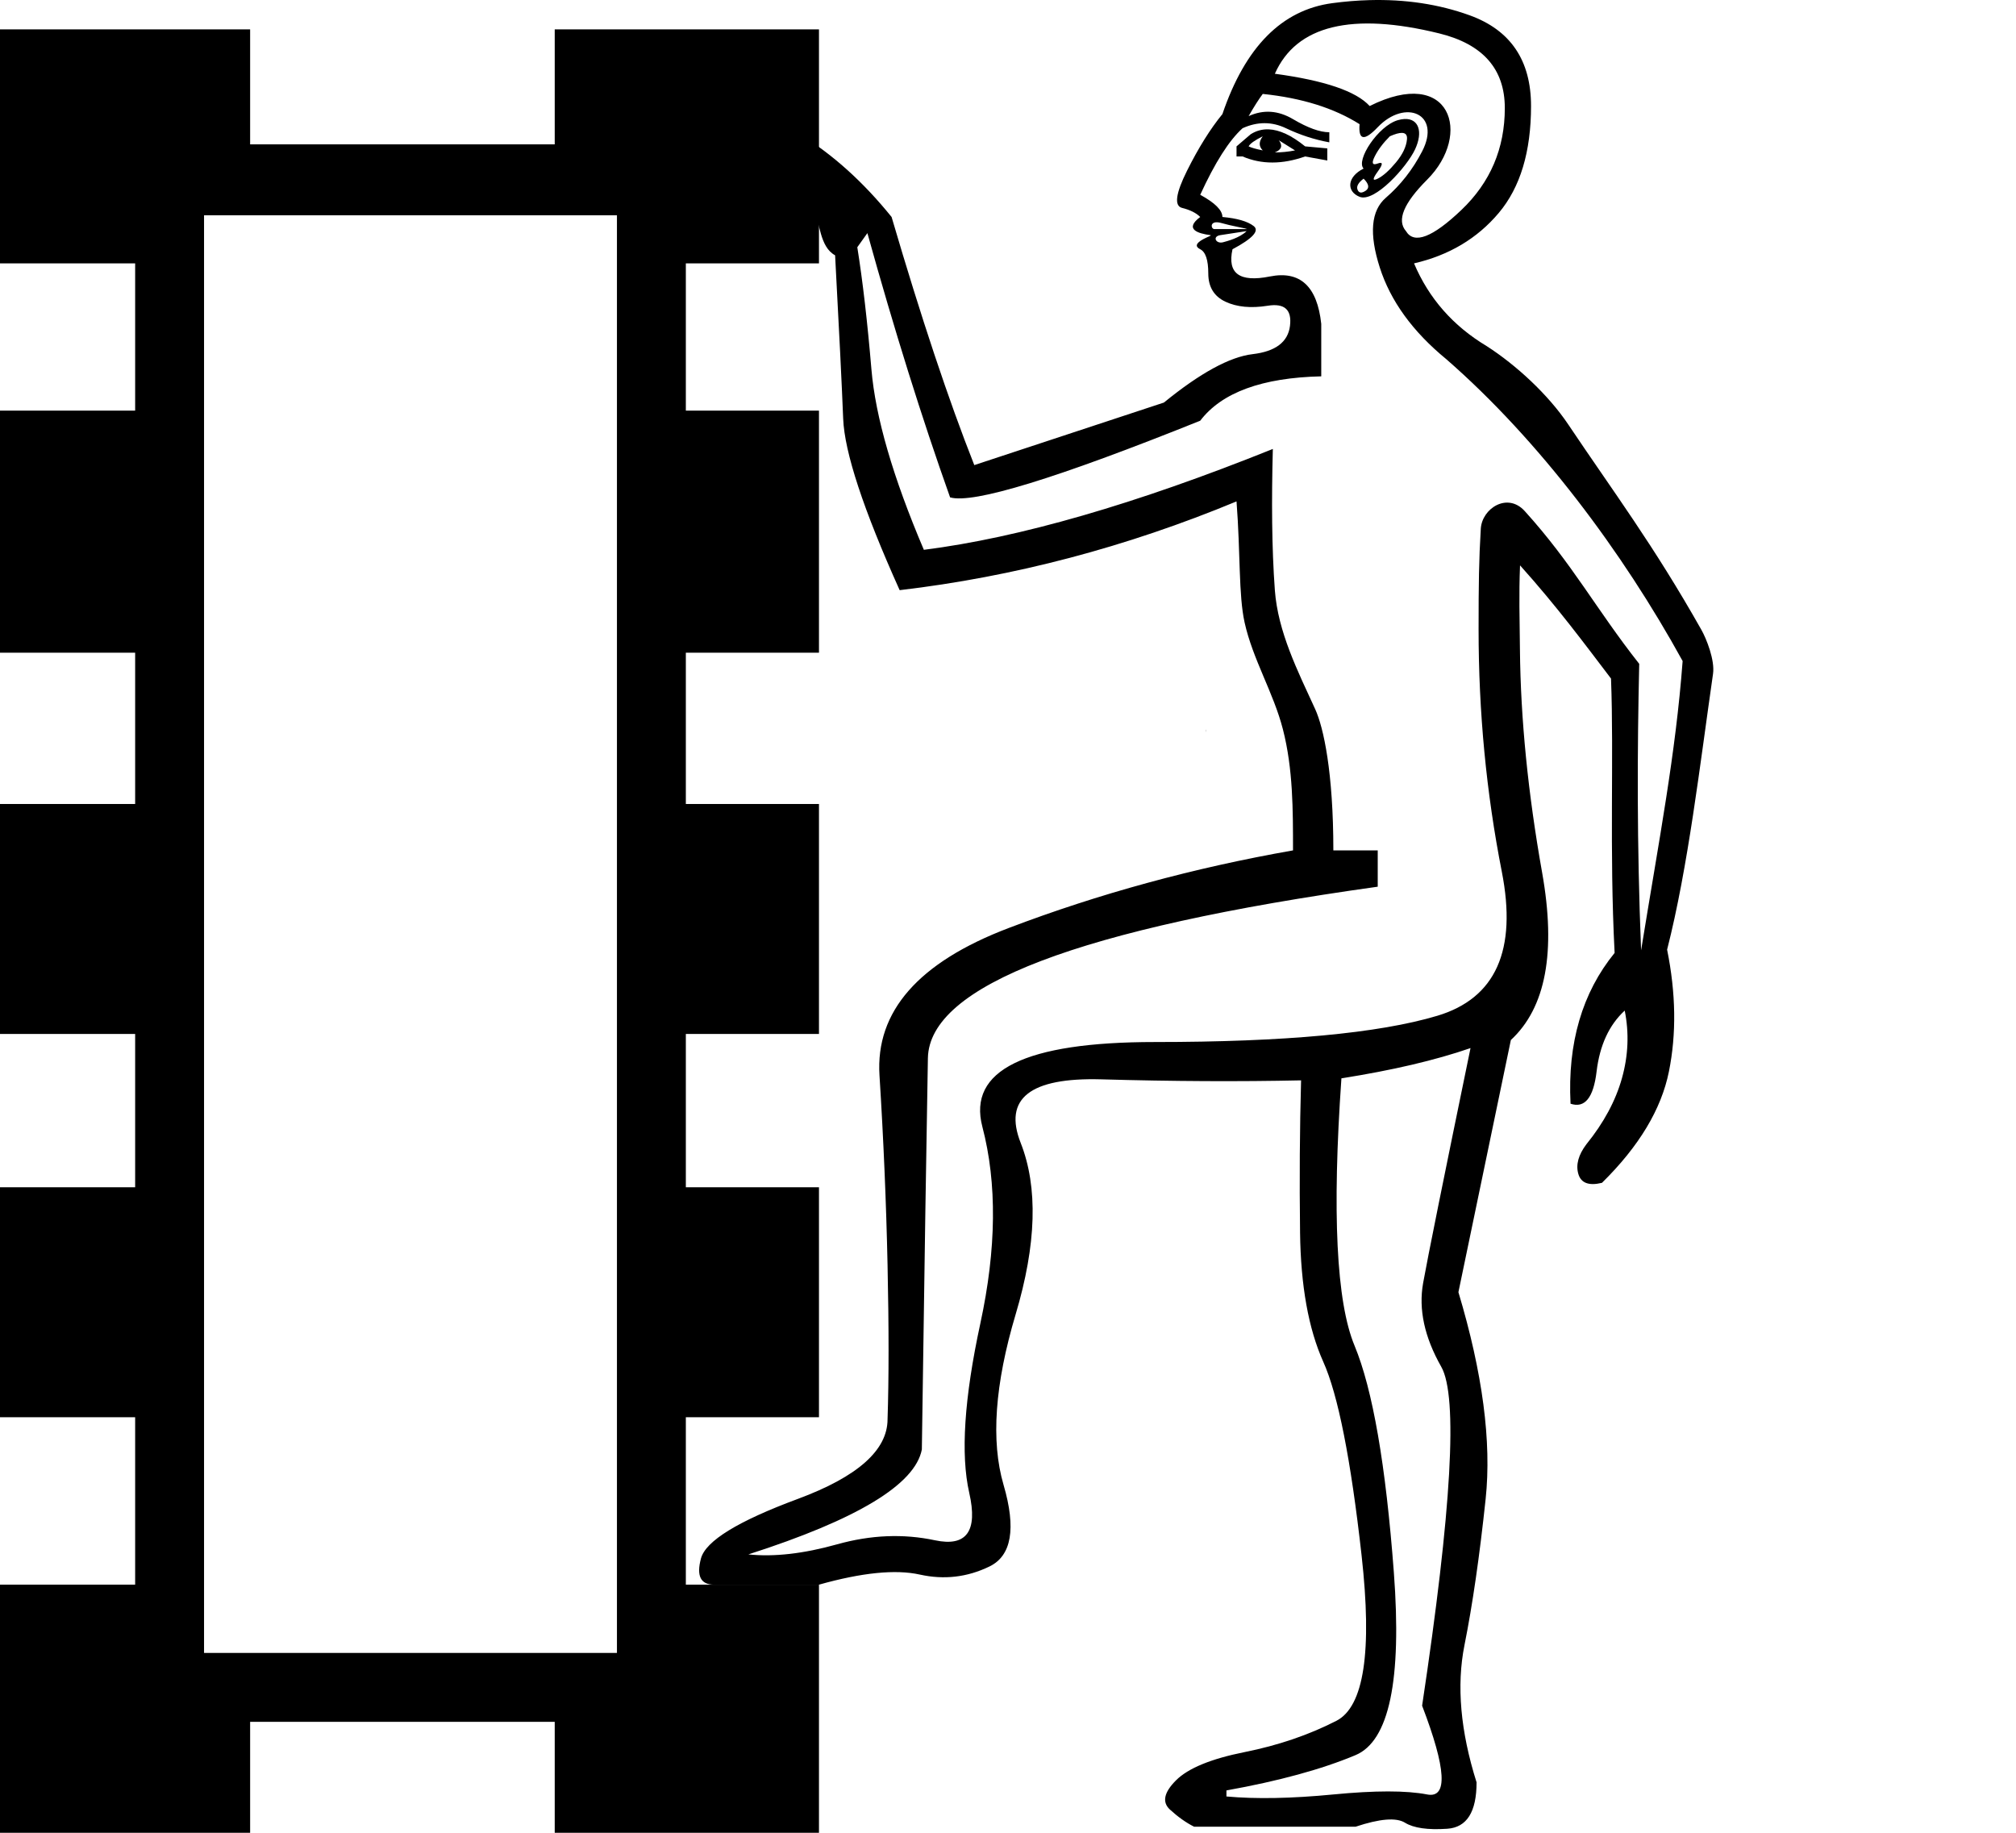
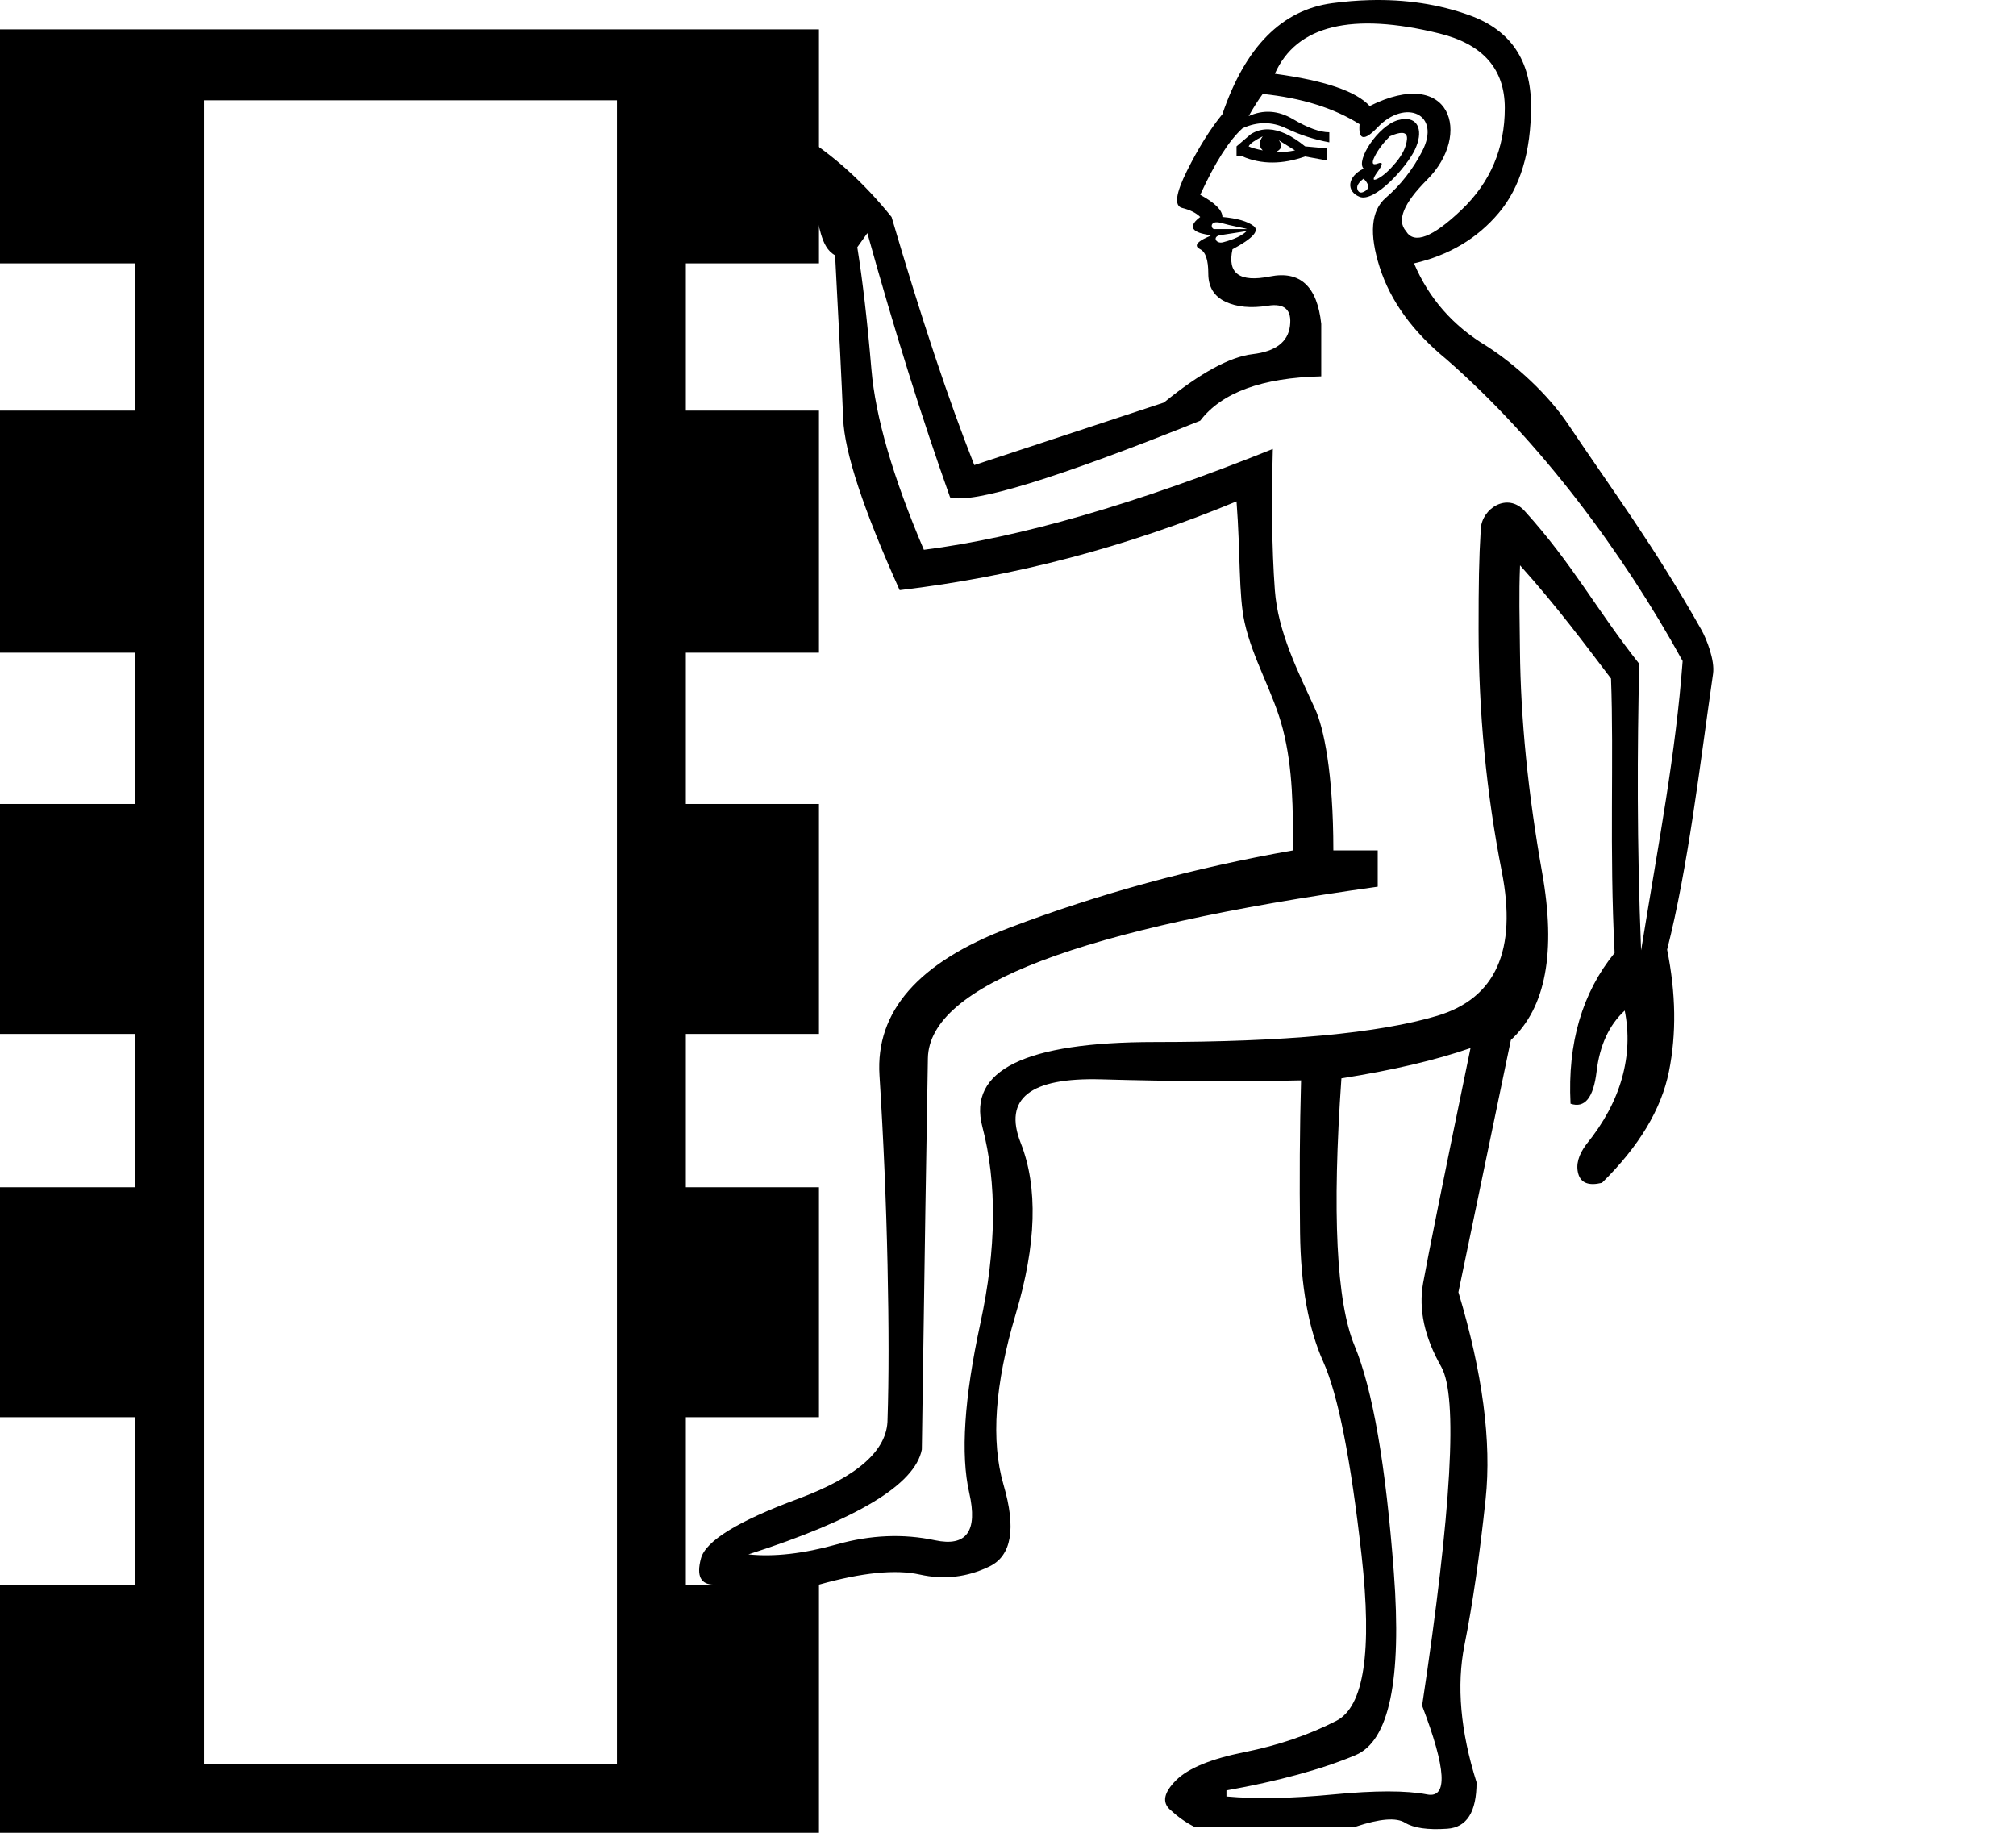
<svg xmlns="http://www.w3.org/2000/svg" width="1100" height="1000" id="svg2277" version="1.1">
  <defs id="defs2282" />
  <path style="fill:#000000;stroke:none;stroke-width:1" d="m 657.99,397.98 c -0.029,0.485 -0.053,0.97 -0.049,1.455 3.1e-4,0.035 0.001,0.056 0.004,0.062 v 0.002 h 0.002 0.002 v -0.002 c 0.027,-0.05 0.103,-0.741 0.109,-1.002 0.003,-0.117 -0.037,-0.34 -0.068,-0.516 z" id="path5" />
  <path style="fill:#000000;stroke:none;stroke-width:1" d="m 692.252,70.578 c -3.543,-0.138 -6.827,0.756 -9.854,2.682 l -7.705,6.604 v 5.504 h 3.301 c 10.273,4.403 21.647,4.403 34.121,0 l 12.107,2.201 v -6.604 l -12.107,-1.102 c -7.338,-5.962 -13.959,-9.056 -19.863,-9.285 z m -3.25,3.783 c -2.201,2.935 -2.201,5.502 0,7.703 -3.669,-0.734 -6.238,-1.467 -7.705,-2.201 0.734,-1.467 3.302,-3.301 7.705,-5.502 z m 8.805,2.201 8.805,5.502 c -3.669,0.734 -7.337,1.102 -11.006,1.102 3.669,-1.468 4.403,-3.668 2.201,-6.604 z" id="path8" />
  <path style="fill:#000000;stroke:none;stroke-width:1" d="m 766.377,64.928 c -1.105,0.048 -2.318,0.253 -3.633,0.629 -10.827,3.093 -23.097,22.028 -18.711,26.414 -9.243,4.622 -9.363,12.545 -2.201,15.41 8.187,3.275 25.806,-16.305 30.268,-25.865 4.481,-9.603 2.012,-16.922 -5.723,-16.588 z m -1.369,7.582 c 1.999,0.065 2.896,1.232 2.689,3.502 -0.367,4.036 -2.386,8.256 -6.055,12.658 -3.669,4.403 -6.969,7.337 -9.904,8.805 -2.935,1.468 -2.935,0.182 0,-3.854 2.935,-4.036 2.935,-5.503 0,-4.402 -2.935,1.101 -3.485,-0.183 -1.65,-3.852 1.834,-3.669 4.585,-7.337 8.254,-11.006 2.889,-1.284 5.111,-1.902 6.666,-1.852 z M 744.033,97.475 c 2.935,2.935 3.303,5.136 1.102,6.604 -2.201,1.467 -3.668,1.284 -4.402,-0.551 -0.734,-1.834 0.366,-3.851 3.301,-6.053 z" id="path7" />
  <path style="fill:#000000;stroke:none;stroke-width:1" d="m 747.129,0.068 c -6.558,0.183 -13.277,0.733 -20.156,1.65 -27.516,3.669 -47.51,23.847 -59.984,60.535 -6.604,8.071 -13.025,18.344 -19.262,30.818 -6.237,12.474 -7.155,19.261 -2.752,20.361 4.403,1.101 7.705,2.752 9.906,4.953 -8.993,6.744 -1.017,9.039 5.504,9.906 1.103,0.147 -1.382,0.854 -3.852,2.201 -4.036,2.201 -4.588,4.034 -1.652,5.502 2.935,1.468 4.402,5.871 4.402,13.209 0,7.338 3.118,12.473 9.355,15.408 6.237,2.935 13.943,3.669 23.115,2.201 9.172,-1.467 13.206,2.201 12.105,11.006 -1.101,8.805 -7.887,13.943 -20.361,15.41 -12.474,1.468 -28.616,10.271 -48.428,26.414 L 531.609,253.766 C 517.668,218.545 502.625,173.419 486.482,118.387 471.073,99.309 454.381,84.266 436.404,73.26 c -105.567,-13.333 -30.693,1.874 7.154,39.623 4.036,8.805 3.611,21.765 12.107,26.416 2.201,41.091 3.669,70.808 4.402,89.152 0.734,18.344 11.007,49.529 30.818,93.555 62.37,-7.338 123.638,-23.482 183.807,-48.43 2.201,28.617 1.073,50.976 4.402,66.039 4.458,20.169 15.777,38.326 20.912,58.334 5.547,21.616 5.504,44.026 5.504,66.039 -54.298,9.539 -106.029,23.664 -155.191,42.375 -49.162,18.711 -72.643,45.492 -70.441,80.346 2.201,34.854 3.669,69.341 4.402,103.461 0.734,34.12 0.734,62.186 0,84.199 0,16.876 -16.326,31.368 -48.979,43.475 -32.652,12.107 -50.262,22.93 -52.83,32.469 -2.568,9.539 -0.183,14.309 7.154,14.309 h 57.232 c 23.48,-6.603 41.826,-8.439 55.033,-5.504 13.208,2.935 25.866,1.468 37.973,-4.402 12.107,-5.87 14.674,-20.729 7.703,-44.576 -6.971,-23.847 -4.77,-54.848 6.604,-93.004 11.373,-38.156 12.291,-69.341 2.752,-93.555 -9.539,-24.214 5.136,-35.771 44.025,-34.67 38.889,1.101 75.212,1.285 108.965,0.551 -0.734,26.415 -0.918,54.114 -0.551,83.098 0.367,28.984 4.585,52.464 12.656,70.441 8.071,17.977 15.042,53.198 20.912,105.662 5.87,52.464 1.284,82.547 -13.758,90.252 -15.042,7.704 -31.734,13.392 -50.078,17.061 -18.344,3.669 -30.818,8.804 -37.422,15.408 -6.603,6.604 -7.705,11.925 -3.303,15.961 4.403,4.036 8.806,7.154 13.209,9.355 h 88.051 c 13.208,-4.403 22.195,-5.138 26.965,-2.203 4.769,2.935 12.474,4.037 23.113,3.303 10.64,-0.734 15.961,-9.172 15.961,-25.314 -8.805,-27.883 -11.008,-52.831 -6.605,-74.844 4.403,-22.013 8.255,-48.612 11.557,-79.797 3.302,-31.185 -1.65,-68.791 -14.857,-112.816 l 28.617,-137.58 c 19.078,-17.61 24.763,-48.06 17.059,-91.352 -7.704,-43.292 -11.74,-83.832 -12.107,-121.621 -0.174,-17.882 -0.598,-29.686 0.051,-46.007 20.083,22.333 35.502,43.19 49.645,61.768 1.639,43.429 -0.951,92.977 1.963,149.694 l -0.002,2.1e-4 c -17.703,21.741 -25.719,49.165 -24.049,82.273 7.775,2.616 12.512,-3.233 14.214,-17.548 1.701,-14.316 6.819,-25.403 15.351,-33.265 2.456,12.252 1.953,24.544 -1.507,36.883 -3.459,12.339 -9.927,24.36 -19.403,36.059 -4.375,5.799 -5.842,11.189 -4.404,16.174 1.439,4.985 5.74,6.607 12.905,4.864 20.188,-19.866 32.361,-40.096 36.519,-60.682 4.157,-20.586 3.829,-42.766 -0.98,-66.543 11.504,-45.12 17.939,-101.115 25.056,-150.504 1.075,-7.463 -3.628,-19.176 -6.325,-23.953 -26.197,-46.403 -48.017,-75.318 -72.709,-112.147 -10.9,-16.258 -28.376,-32.363 -44.484,-42.712 -18.344,-11.006 -31.552,-26.049 -39.623,-45.127 19.078,-4.403 34.486,-13.574 46.227,-27.516 11.74,-13.941 17.611,-33.386 17.611,-58.334 0,-24.948 -11.191,-41.458 -33.57,-49.529 C 785.032,2.269 766.803,-0.482 747.129,0.068 Z M 752.838,13 c 9.722,0.55 20.545,2.293 32.469,5.229 23.847,5.87 35.772,19.444 35.771,40.723 10e-6,22.013 -7.888,40.542 -23.664,55.584 -15.776,15.042 -25.865,18.894 -30.268,11.557 -5.136,-5.87 -1.284,-15.226 11.557,-28.066 C 803.498,73.23 791.547,35.746 747.336,57.852 739.998,49.78 722.755,43.909 695.605,40.24 701.476,27.033 711.931,18.595 726.973,14.926 734.494,13.091 743.116,12.45 752.838,13 Z m -63.836,38.248 c 21.279,2.201 38.889,7.705 52.83,16.51 -0.734,8.805 2.569,9.355 9.906,1.65 14.935,-15.682 34.902,-7.407 24.213,13.207 -5.136,9.906 -11.739,18.344 -19.811,25.314 -8.071,6.971 -9.173,19.629 -3.303,37.973 5.87,18.344 17.979,35.038 36.322,50.08 50.778,44.303 96.174,105.124 128.944,164.695 -3.834,51.009 -12.695,96.416 -22.664,157.862 -2.355,-58.764 -2.087,-109.539 -1.023,-156.336 -23.643,-29.961 -36.411,-54.585 -62.473,-83.348 -9.455,-10.435 -23.264,-1.44 -23.966,9.565 -1.026,17.061 -1.208,29.89 -1.208,55.046 0,45.126 4.22,89.153 12.658,132.078 8.438,42.925 -3.302,69.156 -35.221,78.695 -31.919,9.539 -83.282,14.309 -154.09,14.309 -70.808,0 -102.177,15.409 -94.105,46.227 8.071,30.818 7.706,66.589 -1.1,107.312 -8.805,40.724 -10.824,71.543 -6.055,92.455 4.769,20.912 -1.468,29.532 -18.711,25.863 -17.243,-3.669 -35.037,-2.933 -53.381,2.203 -18.344,5.136 -34.486,6.969 -48.428,5.502 59.435,-19.078 90.986,-38.155 94.654,-57.232 1.468,-102.727 2.569,-173.902 3.303,-213.525 0.734,-39.623 82.548,-70.808 245.443,-93.555 V 463.988 H 727.524 c 0,-42.558 -5.325,-67.037 -9.906,-77.045 -9.514,-20.781 -20.338,-42.143 -22.012,-64.938 -1.696,-23.091 -1.836,-49.162 -1.102,-77.045 -74.844,30.084 -138.313,48.427 -190.41,55.031 -16.877,-39.623 -26.416,-72.459 -28.617,-98.508 -2.201,-26.049 -4.768,-48.244 -7.703,-66.588 l 5.502,-7.705 c 14.675,52.831 29.718,100.892 45.127,144.184 12.474,3.669 57.966,-10.272 136.479,-41.824 11.74,-15.409 33.754,-23.479 66.039,-24.213 V 176.721 c -2.201,-20.545 -11.557,-29.167 -28.066,-25.865 -16.51,3.302 -23.297,-1.652 -20.361,-14.859 11.006,-5.87 14.858,-10.088 11.557,-12.656 -3.302,-2.568 -8.989,-4.219 -17.061,-4.953 0,-3.669 -4.036,-7.705 -12.107,-12.107 8.071,-17.61 15.776,-29.716 23.113,-36.32 8.071,-3.669 15.96,-3.669 23.664,0 7.705,3.669 15.593,6.236 23.664,7.703 v -5.502 c -5.136,0 -11.739,-2.385 -19.811,-7.154 -8.071,-4.769 -16.143,-5.321 -24.215,-1.652 2.935,-5.136 5.504,-9.17 7.705,-12.105 z m -25.463,70.033 c 0.229,-0.014 0.477,-0.014 0.744,0.004 0.611,0.039 1.324,0.165 2.154,0.402 2.568,0.734 5.687,1.469 9.355,2.203 2.952,0.59 4.481,0.943 4.582,1.059 l 0.002,0.002 v 0.002 l 0.002,0.002 v 0.002 0.002 0.002 0.002 0.002 l -0.002,0.002 -0.002,0.002 c -0.02,0.013 -0.082,0.021 -0.18,0.021 h -17.609 c -1.662,0 -2.475,-3.499 0.953,-3.709 z m 16.656,4.811 c -3.695,3.696 -10.703,5.511 -12.855,6.088 -3.877,1.039 -6.076,-3.175 -1.451,-3.887 z m 122.172,445.758 c -14.675,71.175 -23.297,113.916 -25.865,128.225 -2.568,14.308 0.734,29.535 9.906,45.678 9.172,16.143 5.688,77.777 -10.455,184.906 13.207,34.487 14.123,50.631 2.75,48.43 -11.373,-2.201 -28.433,-2.201 -51.18,0 -22.747,2.201 -42.191,2.567 -58.334,1.1 v -3.301 c 28.617,-5.136 52.097,-11.557 70.441,-19.262 18.344,-7.704 25.315,-40.907 20.912,-99.607 -4.403,-58.701 -11.557,-99.975 -21.463,-123.822 -9.906,-23.847 -12.291,-72.46 -7.154,-145.836 27.883,-4.403 51.364,-9.906 70.441,-16.51 z" id="path2279" />
-   <path d="M 111.336,117.457 V 901.871 H 336.625 V 117.457 Z M 374.218,356.125 v 82.548 h 72.642 V 564.146 H 374.218 v 83.649 h 72.642 V 773.268 H 374.218 v 91.353 h 72.642 V 1000 H 302.676 V 939.465 H 136.479 V 1000 H 0 V 864.621 H 73.743 V 773.268 H 0 V 647.795 H 73.743 V 564.146 H 0 V 438.673 H 73.743 V 356.125 H 0 V 224.048 H 73.743 V 143.701 H 0 V 16.027 h 136.479 v 62.737 h 166.197 V 16.027 H 446.86 V 143.701 H 374.218 v 80.347 h 72.642 v 132.077 z" style="fill:#000000;stroke:none;stroke-width:1" id="path1" />
+   <path d="M 111.336,54.721 V 962.407 H 336.625 V 54.721 Z M 374.218,356.125 v 82.548 h 72.642 V 564.146 H 374.218 v 83.649 h 72.642 V 773.268 H 374.218 v 91.353 h 72.642 V 1000 H 0 V 864.621 H 73.743 V 773.268 H 0 V 647.795 H 73.743 V 564.146 H 0 V 438.673 H 73.743 V 356.125 H 0 V 224.048 H 73.743 V 143.701 H 0 V 16.027 H 446.86 V 143.701 H 374.218 v 80.347 h 72.642 v 132.077 z" style="fill:#000000;stroke:none;stroke-width:1" id="path1" />
</svg>
